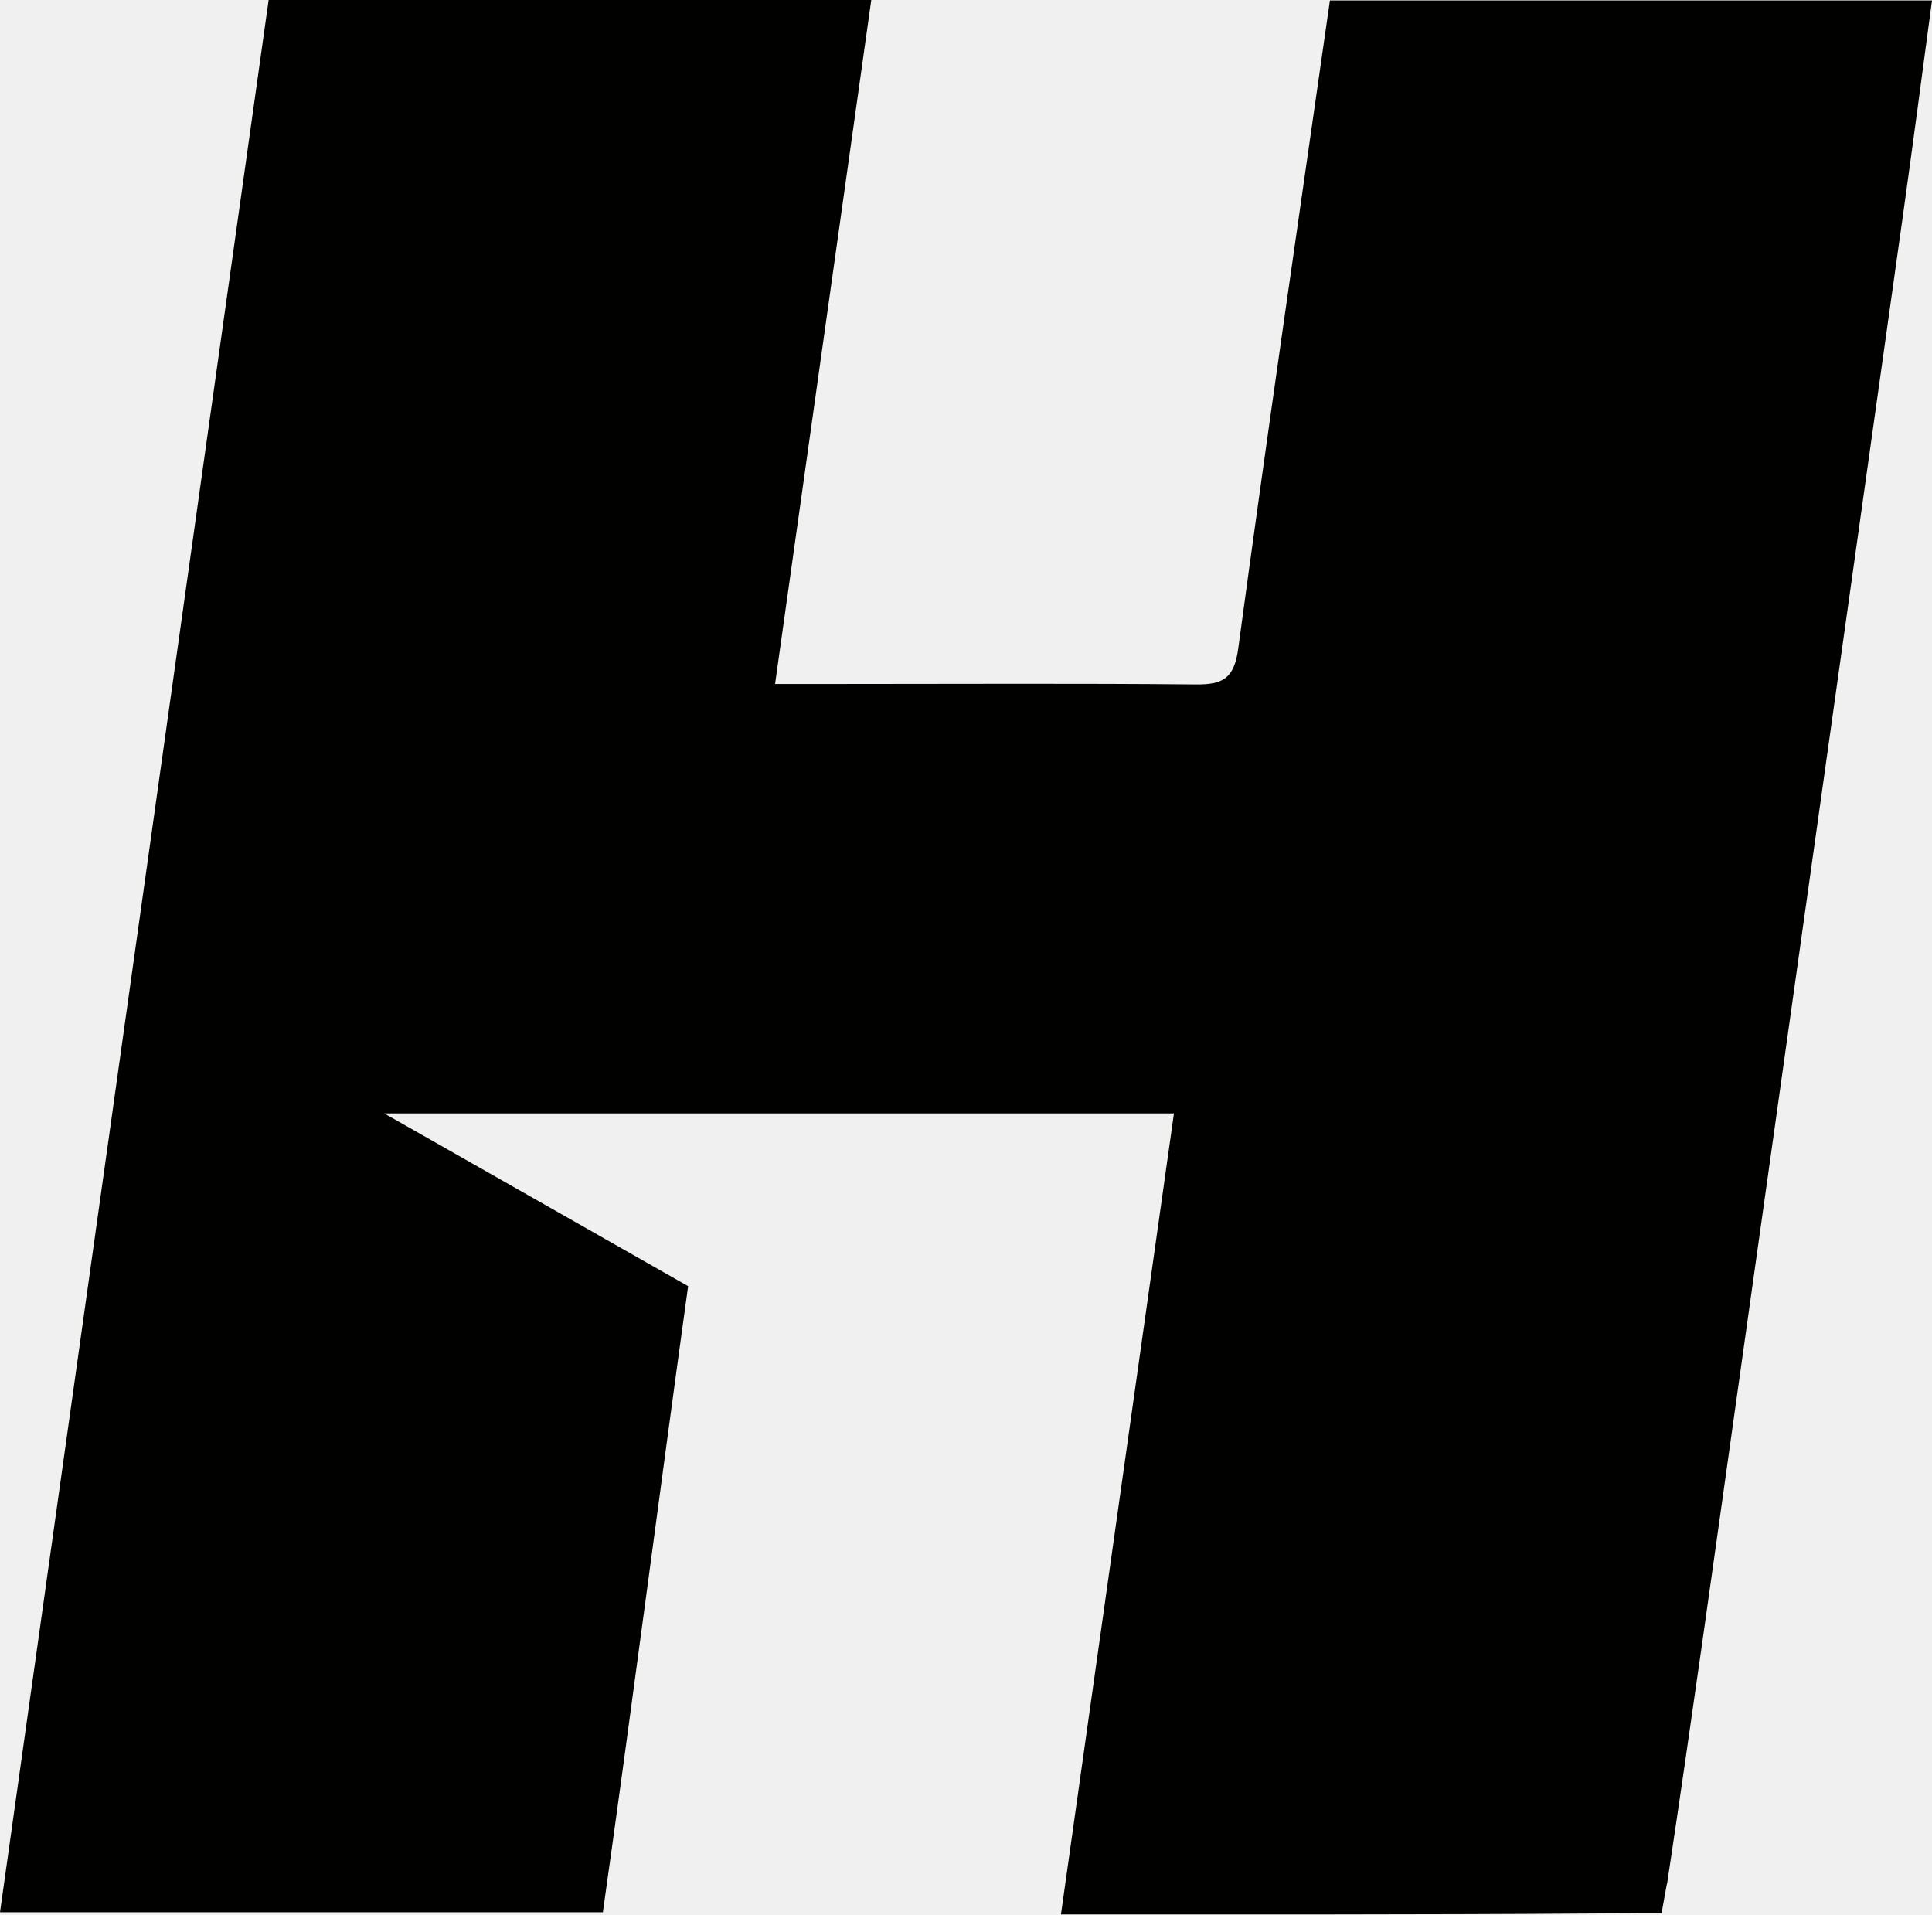
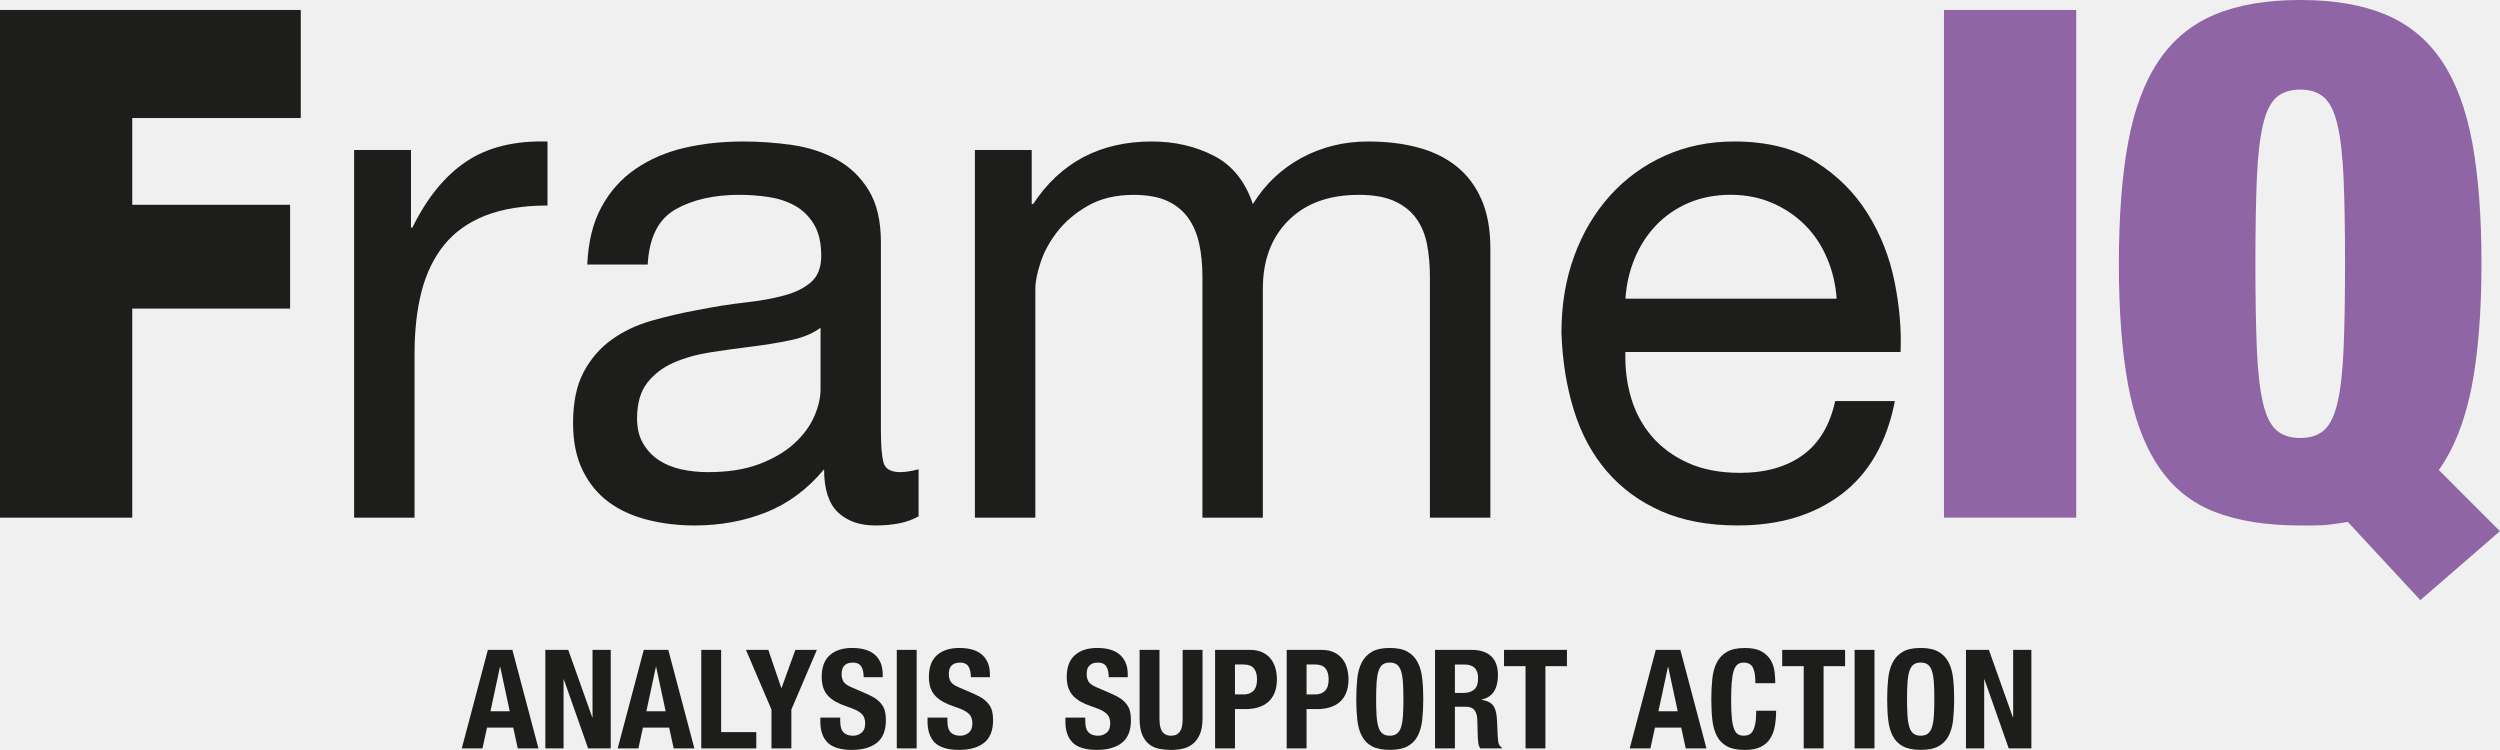
- <svg xmlns="http://www.w3.org/2000/svg" version="1.1" viewBox="0 0 1713.2 1697.6">
+ <svg xmlns="http://www.w3.org/2000/svg" id="Livello_1" viewBox="0 0 996.53 298.93">
  <defs>
    <style>
      .cls-1 {
-         fill: #010200;
+         fill: #1d1d1b;
      }

      .cls-2 {
-         fill: #fff;
+         fill: #9065a5;
      }
    </style>
  </defs>
  <g>
-     <g id="Livello_1">
-       <path class="cls-1" d="M340.6,987.3h700.4c-33.5,237.5-66.6,472.1-100.2,710.3,160.2,0,315.6.3,470.5-.8,13.4,0,26.8-.2,40.2-.3h21.9l4.4-24.4h0c.2-.9.5-1.7.6-2.4,21.3-141.1,40.8-282.5,60.7-423.8,49.5-352,99.1-704,148.5-1056.1,8.8-62.6,17-125.3,25.6-189.4h-533.9c-27.6,193-55.5,383.7-81.3,574.7-3.6,26.9-14,32.1-38.1,31.8-104-1-208.1-.4-312.1-.4h-60.5c28.8-204.8,56.9-404.8,85.3-606.5H238.2C158.7,565.7,79.5,1129.5,0,1695.7h534.6c25.2-177.9,50.3-372.6,75.6-555.2l-269.5-153.2h0Z" />
-       <path class="cls-2" d="M2800.8,987.3h700.4c-33.5,237.5-66.6,472.1-100.2,710.3,160.2,0,315.6.3,470.5-.8,13.4,0,26.8-.2,40.2-.3h21.9l4.4-24.4h0c.2-.9.5-1.7.6-2.4,21.3-141.1,40.8-282.5,60.7-423.8,49.5-352,99.1-704,148.5-1056.1,8.8-62.6,17-125.3,25.6-189.4h-533.9c-27.6,193-55.5,383.7-81.3,574.7-3.6,26.9-14,32.1-38.1,31.8-104-1-208.1-.4-312.1-.4h-60.5c28.8-204.8,56.9-404.8,85.3-606.5h-534.5c-79.5,565.7-158.7,1129.5-238.2,1695.7h534.6c25.2-177.9,50.3-372.6,75.6-555.2l-269.5-153.2h0Z" />
-     </g>
+     <path class="cls-1" d="M204.24,259.05l10.4,39.27h-8.25l-1.81-8.3h-10.45l-1.81,8.3h-8.25l10.4-39.27h9.79ZM203.19,283.52l-3.79-17.66h-.11l-3.79,17.66h7.7Z" />
+     <path class="cls-1" d="M236.08,285.94h.11v-26.89h7.26v39.27h-9.02l-9.68-27.5h-.11v27.5h-7.26v-39.27h9.13l9.57,26.89Z" />
+     <path class="cls-1" d="M266.39,259.05l10.4,39.27h-8.25l-1.81-8.3h-10.45l-1.81,8.3h-8.25l10.4-39.27h9.79ZM265.34,283.52l-3.79-17.66h-.11l-3.79,17.66h7.7Z" />
+     <path class="cls-1" d="M279.53,259.05h7.92v32.78h14.02v6.49h-21.94v-39.27Z" />
+     <path class="cls-1" d="M311.43,274.23h.11l5.5-15.18h8.58l-10.18,23.81v15.46h-7.92v-15.46l-10.17-23.81h8.91l5.17,15.18Z" />
+     <path class="cls-1" d="M334.92,287.21c0,.92.07,1.75.22,2.5.15.75.42,1.38.82,1.9.4.51.94.92,1.62,1.21.68.29,1.53.44,2.56.44,1.21,0,2.3-.39,3.27-1.18.97-.79,1.46-2.01,1.46-3.66,0-.88-.12-1.64-.36-2.28-.24-.64-.63-1.22-1.18-1.73-.55-.51-1.27-.98-2.17-1.4-.9-.42-2.01-.85-3.33-1.29-1.76-.59-3.28-1.23-4.56-1.93-1.28-.7-2.36-1.51-3.22-2.45-.86-.93-1.49-2.02-1.9-3.25-.4-1.23-.61-2.65-.61-4.26,0-3.89,1.08-6.78,3.25-8.69,2.16-1.91,5.13-2.86,8.91-2.86,1.76,0,3.38.19,4.87.58,1.48.38,2.77,1.01,3.85,1.87,1.08.86,1.93,1.96,2.53,3.3.6,1.34.91,2.94.91,4.81v1.1h-7.59c0-1.87-.33-3.31-.99-4.32-.66-1.01-1.76-1.51-3.3-1.51-.88,0-1.61.13-2.2.38-.59.26-1.05.6-1.4,1.02-.35.42-.59.91-.71,1.46-.13.55-.19,1.12-.19,1.71,0,1.21.26,2.23.77,3.05.51.82,1.61,1.59,3.3,2.28l6.1,2.64c1.5.66,2.73,1.35,3.69,2.06.95.71,1.71,1.49,2.28,2.31.57.82.96,1.73,1.18,2.72.22.99.33,2.09.33,3.3,0,4.14-1.2,7.16-3.6,9.05-2.4,1.89-5.75,2.83-10.04,2.83s-7.67-.97-9.6-2.92c-1.93-1.94-2.89-4.73-2.89-8.36v-1.59h7.92v1.16Z" />
+     <path class="cls-1" d="M357.47,259.05h7.92v39.27h-7.92v-39.27Z" />
+     <path class="cls-1" d="M377.65,287.21c0,.92.07,1.75.22,2.5.15.75.42,1.38.82,1.9.4.51.94.92,1.62,1.21.68.29,1.53.44,2.56.44,1.21,0,2.3-.39,3.27-1.18.97-.79,1.46-2.01,1.46-3.66,0-.88-.12-1.64-.36-2.28-.24-.64-.63-1.22-1.18-1.73-.55-.51-1.27-.98-2.17-1.4-.9-.42-2.01-.85-3.33-1.29-1.76-.59-3.28-1.23-4.56-1.93-1.28-.7-2.36-1.51-3.22-2.45-.86-.93-1.49-2.02-1.9-3.25-.4-1.23-.61-2.65-.61-4.26,0-3.89,1.08-6.78,3.25-8.69,2.16-1.91,5.13-2.86,8.91-2.86,1.76,0,3.38.19,4.87.58,1.48.38,2.77,1.01,3.85,1.87,1.08.86,1.93,1.96,2.53,3.3.6,1.34.91,2.94.91,4.81v1.1h-7.59c0-1.87-.33-3.31-.99-4.32-.66-1.01-1.76-1.51-3.3-1.51-.88,0-1.61.13-2.2.38-.59.26-1.05.6-1.4,1.02-.35.42-.59.91-.71,1.46-.13.55-.19,1.12-.19,1.71,0,1.21.26,2.23.77,3.05.51.82,1.61,1.59,3.3,2.28l6.1,2.64c1.5.66,2.73,1.35,3.69,2.06.95.71,1.71,1.49,2.28,2.31.57.82.96,1.73,1.18,2.72.22.99.33,2.09.33,3.3,0,4.14-1.2,7.16-3.6,9.05-2.4,1.89-5.75,2.83-10.04,2.83s-7.67-.97-9.6-2.92c-1.93-1.94-2.89-4.73-2.89-8.36v-1.59h7.92v1.16Z" />
+     <path class="cls-1" d="M432.6,287.21c0,.92.07,1.75.22,2.5.15.75.42,1.38.82,1.9.4.51.94.92,1.62,1.21.68.29,1.53.44,2.56.44,1.21,0,2.3-.39,3.27-1.18.97-.79,1.46-2.01,1.46-3.66,0-.88-.12-1.64-.36-2.28-.24-.64-.63-1.22-1.18-1.73-.55-.51-1.27-.98-2.17-1.4-.9-.42-2.01-.85-3.33-1.29-1.76-.59-3.28-1.23-4.56-1.93-1.28-.7-2.36-1.51-3.22-2.45-.86-.93-1.49-2.02-1.9-3.25-.4-1.23-.61-2.65-.61-4.26,0-3.89,1.08-6.78,3.25-8.69,2.16-1.91,5.13-2.86,8.91-2.86,1.76,0,3.38.19,4.87.58,1.48.38,2.77,1.01,3.85,1.87,1.08.86,1.93,1.96,2.53,3.3.6,1.34.91,2.94.91,4.81v1.1h-7.59c0-1.87-.33-3.31-.99-4.32-.66-1.01-1.76-1.51-3.3-1.51-.88,0-1.61.13-2.2.38-.59.26-1.05.6-1.4,1.02-.35.42-.59.91-.71,1.46-.13.55-.19,1.12-.19,1.71,0,1.21.26,2.23.77,3.05.51.82,1.61,1.59,3.3,2.28l6.1,2.64c1.5.66,2.73,1.35,3.69,2.06.95.71,1.71,1.49,2.28,2.31.57.82.96,1.73,1.18,2.72.22.99.33,2.09.33,3.3,0,4.14-1.2,7.16-3.6,9.05-2.4,1.89-5.75,2.83-10.04,2.83s-7.67-.97-9.6-2.92c-1.93-1.94-2.89-4.73-2.89-8.36v-1.59h7.92v1.16Z" />
+     <path class="cls-1" d="M462.19,286.44c0,.99.06,1.9.19,2.72.13.83.37,1.54.71,2.14.35.61.83,1.08,1.43,1.43s1.37.52,2.28.52,1.72-.17,2.31-.52c.59-.35,1.05-.83,1.4-1.43.35-.6.59-1.32.72-2.14.13-.83.19-1.73.19-2.72v-27.39h7.92v27.39c0,2.49-.35,4.56-1.04,6.19-.7,1.63-1.63,2.92-2.81,3.88-1.17.95-2.51,1.59-4.01,1.92-1.5.33-3.06.5-4.68.5s-3.17-.15-4.67-.44c-1.5-.29-2.84-.89-4.02-1.79-1.17-.9-2.11-2.17-2.81-3.82-.7-1.65-1.04-3.8-1.04-6.44v-27.39h7.92v27.39Z" />
+     <path class="cls-1" d="M498.21,259.05c2.02,0,3.71.34,5.09,1.02s2.48,1.57,3.33,2.67c.84,1.1,1.45,2.36,1.81,3.77.37,1.41.55,2.85.55,4.32,0,2.02-.3,3.78-.91,5.28-.6,1.5-1.45,2.73-2.53,3.68-1.08.95-2.39,1.67-3.93,2.15s-3.25.71-5.12.71h-4.23v15.67h-7.92v-39.27h13.86ZM495.79,276.81c1.58,0,2.85-.48,3.82-1.43.97-.95,1.46-2.44,1.46-4.46s-.42-3.48-1.27-4.51c-.84-1.03-2.25-1.54-4.23-1.54h-3.3v11.93h3.52Z" />
+     <path class="cls-1" d="M526.75,259.05c2.02,0,3.71.34,5.09,1.02s2.48,1.57,3.33,2.67c.84,1.1,1.45,2.36,1.81,3.77.37,1.41.55,2.85.55,4.32,0,2.02-.3,3.78-.91,5.28-.6,1.5-1.45,2.73-2.53,3.68-1.08.95-2.39,1.67-3.93,2.15s-3.25.71-5.12.71h-4.23v15.67h-7.92v-39.27h13.86ZM524.33,276.81c1.58,0,2.85-.48,3.82-1.43.97-.95,1.46-2.44,1.46-4.46s-.42-3.48-1.27-4.51c-.84-1.03-2.25-1.54-4.23-1.54h-3.3v11.93h3.52Z" />
+     <path class="cls-1" d="M541.03,270.46c.27-2.51.88-4.67,1.81-6.46.93-1.8,2.28-3.2,4.04-4.21,1.76-1.01,4.12-1.51,7.1-1.51s5.33.5,7.09,1.51c1.76,1.01,3.11,2.41,4.04,4.21.93,1.8,1.54,3.95,1.81,6.46.28,2.51.41,5.25.41,8.22s-.14,5.76-.41,8.25c-.27,2.49-.88,4.64-1.81,6.43-.94,1.8-2.28,3.17-4.04,4.12-1.76.95-4.12,1.43-7.09,1.43s-5.33-.48-7.1-1.43c-1.76-.95-3.11-2.33-4.04-4.12-.94-1.8-1.54-3.94-1.81-6.43-.27-2.49-.41-5.24-.41-8.25s.14-5.71.41-8.22ZM548.73,285.42c.13,1.85.38,3.36.77,4.51.38,1.16.93,2,1.65,2.53.71.53,1.66.8,2.83.8s2.12-.27,2.83-.8c.71-.53,1.27-1.38,1.65-2.53.38-1.15.64-2.66.77-4.51.13-1.85.19-4.1.19-6.74s-.06-4.88-.19-6.71c-.13-1.83-.39-3.34-.77-4.51-.38-1.17-.94-2.03-1.65-2.56-.71-.53-1.66-.8-2.83-.8s-2.12.27-2.83.8c-.71.53-1.26,1.38-1.65,2.56-.39,1.17-.64,2.68-.77,4.51-.13,1.83-.19,4.07-.19,6.71s.06,4.89.19,6.74Z" />
+     <path class="cls-1" d="M586.65,259.05c3.3,0,5.87.83,7.7,2.5,1.83,1.67,2.75,4.21,2.75,7.62,0,2.64-.53,4.79-1.59,6.46-1.06,1.67-2.71,2.74-4.95,3.22v.11c1.98.29,3.43.93,4.34,1.92.92.99,1.49,2.58,1.71,4.79.07.73.13,1.53.17,2.39.04.86.07,1.82.11,2.89.07,2.09.18,3.69.33,4.79.22,1.1.7,1.85,1.43,2.25v.33h-8.58c-.4-.55-.66-1.18-.77-1.9-.11-.71-.18-1.46-.22-2.23l-.22-7.54c-.07-1.54-.46-2.75-1.16-3.63s-1.87-1.32-3.52-1.32h-4.24v16.61h-7.92v-39.27h14.63ZM583.24,276.21c1.91,0,3.37-.45,4.4-1.35,1.03-.9,1.54-2.41,1.54-4.54,0-3.63-1.83-5.44-5.5-5.44h-3.74v11.33h3.3Z" />
+     <path class="cls-1" d="M624.6,265.54h-8.58v32.78h-7.92v-32.78h-8.58v-6.49h25.08v6.49Z" />
+     <path class="cls-1" d="M669.81,259.05l10.4,39.27h-8.25l-1.82-8.3h-10.45l-1.82,8.3h-8.25l10.39-39.27h9.79ZM668.76,283.52l-3.79-17.66h-.11l-3.79,17.66h7.7Z" />
+     <path class="cls-1" d="M698.71,266.06c-.68-1.3-1.92-1.95-3.71-1.95-.99,0-1.81.27-2.45.8-.64.53-1.15,1.39-1.51,2.58-.37,1.19-.62,2.75-.77,4.67-.15,1.92-.22,4.28-.22,7.07,0,2.97.1,5.37.3,7.21.2,1.83.51,3.25.93,4.26.42,1.01.95,1.69,1.6,2.04.64.35,1.38.52,2.23.52.7,0,1.35-.12,1.95-.36.61-.24,1.13-.71,1.57-1.43.44-.71.79-1.72,1.04-3.02s.39-3.02.39-5.14h7.92c0,2.13-.17,4.14-.5,6.05-.33,1.91-.94,3.58-1.84,5-.9,1.43-2.16,2.55-3.79,3.36-1.63.81-3.75,1.21-6.35,1.21-2.97,0-5.33-.48-7.09-1.43-1.76-.95-3.11-2.33-4.04-4.12-.93-1.8-1.54-3.94-1.81-6.43-.28-2.49-.41-5.24-.41-8.25s.14-5.71.41-8.22c.27-2.51.88-4.67,1.81-6.46.94-1.8,2.28-3.2,4.04-4.21,1.76-1.01,4.12-1.51,7.09-1.51s5.05.46,6.68,1.38c1.63.92,2.85,2.08,3.66,3.49s1.31,2.93,1.51,4.56c.2,1.63.3,3.16.3,4.59h-7.92c0-2.86-.34-4.94-1.02-6.24Z" />
+     <path class="cls-1" d="M735.48,265.54h-8.58v32.78h-7.92v-32.78h-8.58v-6.49h25.08v6.49Z" />
+     <path class="cls-1" d="M739.27,259.05h7.92v39.27h-7.92v-39.27Z" />
+     <path class="cls-1" d="M752.66,270.46c.27-2.51.88-4.67,1.81-6.46.94-1.8,2.28-3.2,4.04-4.21,1.76-1.01,4.12-1.51,7.09-1.51s5.33.5,7.09,1.51c1.76,1.01,3.11,2.41,4.04,4.21.93,1.8,1.54,3.95,1.81,6.46.28,2.51.41,5.25.41,8.22s-.14,5.76-.41,8.25c-.27,2.49-.88,4.64-1.81,6.43-.94,1.8-2.28,3.17-4.04,4.12-1.76.95-4.12,1.43-7.09,1.43s-5.33-.48-7.09-1.43c-1.76-.95-3.11-2.33-4.04-4.12-.93-1.8-1.54-3.94-1.81-6.43-.28-2.49-.41-5.24-.41-8.25s.14-5.71.41-8.22ZM760.36,285.42c.13,1.85.39,3.36.77,4.51.38,1.16.93,2,1.65,2.53.72.53,1.66.8,2.83.8s2.12-.27,2.83-.8c.72-.53,1.27-1.38,1.65-2.53.38-1.15.64-2.66.77-4.51.13-1.85.19-4.1.19-6.74s-.06-4.88-.19-6.71c-.13-1.83-.39-3.34-.77-4.51-.38-1.17-.93-2.03-1.65-2.56-.71-.53-1.66-.8-2.83-.8s-2.12.27-2.83.8c-.71.53-1.26,1.38-1.65,2.56-.38,1.17-.64,2.68-.77,4.51-.13,1.83-.19,4.07-.19,6.71s.06,4.89.19,6.74Z" />
+     <path class="cls-1" d="M802.36,285.94h.11v-26.89h7.26v39.27h-9.02l-9.68-27.5h-.11v27.5h-7.26v-39.27h9.13l9.57,26.89Z" />
  </g>
+   <path class="cls-1" d="M119.89,3.97v43.08H52.72v34.58h62.92v41.38h-62.92v83.33H0V3.97h119.89Z" />
+   <path class="cls-1" d="M163.82,59.8v30.9h.57c5.85-11.91,13.04-20.69,21.54-26.36s19.27-8.31,32.31-7.93v25.51c-9.64,0-17.86,1.33-24.66,3.97-6.8,2.65-12.28,6.52-16.44,11.62-4.16,5.1-7.18,11.29-9.07,18.56-1.89,7.28-2.83,15.64-2.83,25.08v65.19h-24.09V59.8h22.67Z" />
+   <path class="cls-1" d="M366.19,205.77c-4.16,2.46-9.92,3.69-17.29,3.69-6.24,0-11.19-1.75-14.88-5.24s-5.53-9.21-5.53-17.15c-6.62,7.94-14.31,13.65-23.1,17.15-8.79,3.49-18.28,5.24-28.49,5.24-6.62,0-12.9-.76-18.85-2.27-5.95-1.51-11.1-3.87-15.45-7.08-4.35-3.21-7.79-7.42-10.34-12.61-2.55-5.19-3.83-11.48-3.83-18.85,0-8.31,1.42-15.12,4.25-20.41,2.84-5.29,6.56-9.59,11.2-12.9,4.63-3.31,9.92-5.81,15.87-7.51,5.95-1.7,12.05-3.12,18.28-4.25,6.61-1.32,12.9-2.31,18.85-2.98,5.95-.66,11.2-1.6,15.73-2.83,4.53-1.23,8.12-3.02,10.77-5.39,2.64-2.36,3.97-5.81,3.97-10.34,0-5.29-.99-9.54-2.98-12.76-1.98-3.21-4.53-5.67-7.65-7.37-3.12-1.7-6.62-2.83-10.49-3.4-3.88-.57-7.7-.85-11.48-.85-10.2,0-18.71,1.94-25.51,5.81-6.8,3.88-10.49,11.19-11.05,21.97h-24.09c.37-9.07,2.27-16.72,5.67-22.96,3.4-6.24,7.93-11.29,13.6-15.17,5.67-3.87,12.14-6.66,19.41-8.36,7.27-1.7,15.07-2.55,23.38-2.55,6.61,0,13.18.47,19.7,1.41,6.52.95,12.42,2.88,17.71,5.8,5.29,2.93,9.54,7.02,12.75,12.31,3.21,5.28,4.82,12.16,4.82,20.64v75.23c0,5.66.33,9.81.99,12.44.66,2.64,2.88,3.96,6.66,3.96,2.08,0,4.53-.38,7.37-1.13v18.71ZM327.07,130.66c-3.03,2.26-6.99,3.9-11.9,4.94-4.91,1.03-10.06,1.88-15.45,2.54-5.39.66-10.82,1.41-16.3,2.26-5.48.85-10.39,2.21-14.74,4.09-4.35,1.88-7.89,4.56-10.63,8.04-2.74,3.48-4.11,8.23-4.11,14.24,0,3.95.8,7.29,2.41,10.01,1.6,2.73,3.68,4.94,6.24,6.63s5.53,2.91,8.93,3.67c3.4.75,6.99,1.12,10.77,1.12,7.94,0,14.74-1.08,20.41-3.24s10.3-4.89,13.89-8.18c3.59-3.29,6.24-6.86,7.94-10.72,1.7-3.85,2.55-7.47,2.55-10.86v-24.54Z" />
+   <path class="cls-1" d="M411.25,59.8v21.54h.57c10.96-16.63,26.73-24.94,47.33-24.94,9.07,0,17.29,1.89,24.66,5.67,7.37,3.78,12.56,10.2,15.59,19.28,4.91-7.94,11.38-14.07,19.42-18.43,8.03-4.34,16.86-6.52,26.5-6.52,7.37,0,14.03.8,19.98,2.41,5.95,1.61,11.05,4.11,15.31,7.51,4.25,3.4,7.55,7.8,9.92,13.18,2.36,5.39,3.54,11.86,3.54,19.42v107.42h-24.09v-96.08c0-4.54-.38-8.79-1.13-12.76-.76-3.97-2.17-7.41-4.25-10.34-2.08-2.93-4.96-5.24-8.64-6.94-3.68-1.7-8.46-2.55-14.31-2.55-11.9,0-21.26,3.4-28.06,10.2-6.8,6.8-10.2,15.87-10.2,27.21v91.27h-24.09v-96.08c0-4.72-.42-9.07-1.27-13.04-.85-3.97-2.32-7.41-4.39-10.34-2.08-2.93-4.87-5.19-8.36-6.8-3.5-1.6-7.98-2.41-13.46-2.41-6.99,0-12.99,1.42-18,4.25-5.01,2.83-9.07,6.24-12.19,10.2-3.12,3.97-5.39,8.08-6.8,12.33-1.42,4.25-2.13,7.79-2.13,10.63v91.27h-24.09V59.8h22.68Z" />
+   <path class="cls-1" d="M734.08,196.98c-10.96,8.32-24.76,12.47-41.38,12.47-11.72,0-21.87-1.89-30.47-5.67-8.6-3.78-15.83-9.07-21.68-15.87-5.86-6.8-10.25-14.92-13.18-24.37-2.93-9.45-4.58-19.74-4.96-30.9,0-11.14,1.7-21.35,5.1-30.61,3.4-9.26,8.17-17.29,14.31-24.09,6.14-6.8,13.41-12.09,21.82-15.87,8.41-3.78,17.62-5.67,27.63-5.67,13.04,0,23.85,2.69,32.45,8.08,8.6,5.39,15.49,12.24,20.69,20.55,5.2,8.32,8.79,17.39,10.77,27.21,1.98,9.83,2.79,19.18,2.41,28.06h-109.69c-.19,6.43.57,12.52,2.27,18.28s4.44,10.87,8.22,15.3c3.78,4.44,8.6,7.98,14.46,10.63,5.85,2.65,12.75,3.97,20.69,3.97,10.2,0,18.56-2.36,25.08-7.08,6.52-4.72,10.81-11.91,12.9-21.54h23.81c-3.21,16.44-10.3,28.82-21.26,37.13ZM728.27,102.88c-2.17-5.1-5.1-9.5-8.79-13.18-3.68-3.69-8.03-6.61-13.04-8.79-5.01-2.17-10.54-3.26-16.58-3.26s-11.86,1.09-16.86,3.26c-5.01,2.18-9.31,5.15-12.9,8.93-3.59,3.78-6.43,8.17-8.5,13.18-2.08,5.01-3.31,10.34-3.68,16.02h84.18c-.38-5.67-1.66-11.06-3.83-16.16Z" />
+   <path class="cls-2" d="M827.61,3.97v202.37h-52.72V3.97h52.72Z" />
+   <path class="cls-2" d="M935.87,208.04c-2.27.38-4.49.71-6.66.99-2.17.28-4.58.43-7.23.43h-5.1c-13.42,0-24.76-1.8-34.01-5.39-9.26-3.59-16.72-9.59-22.39-18-5.67-8.4-9.73-19.27-12.19-32.6-2.46-13.32-3.68-29.43-3.68-48.32s1.23-35.01,3.68-48.33c2.45-13.32,6.52-24.18,12.19-32.59,5.67-8.41,13.13-14.55,22.39-18.43,9.26-3.87,20.59-5.81,34.01-5.81s24.75,1.94,34.01,5.81c9.26,3.88,16.72,10.02,22.39,18.43,5.67,8.41,9.73,19.27,12.19,32.59,2.45,13.32,3.68,29.43,3.68,48.33s-1.32,35.9-3.97,49.32c-2.65,13.42-6.99,24.37-13.04,32.88l24.37,24.38-31.74,27.49-28.91-31.18ZM899.6,139.02c.38,8.98,1.18,16.11,2.41,21.4,1.23,5.29,3.02,8.98,5.39,11.05,2.36,2.08,5.53,3.12,9.5,3.12s7.13-1.03,9.5-3.12c2.36-2.08,4.15-5.76,5.38-11.05,1.23-5.29,2.03-12.42,2.41-21.4.37-8.97.57-20.26.57-33.87s-.19-24.9-.57-33.87c-.38-8.97-1.18-16.1-2.41-21.4-1.23-5.29-3.02-8.97-5.38-11.05-2.37-2.08-5.53-3.12-9.5-3.12s-7.13,1.04-9.5,3.12c-2.36,2.08-4.16,5.76-5.39,11.05-1.23,5.29-2.03,12.42-2.41,21.4-.38,8.98-.57,20.27-.57,33.87s.19,24.9.57,33.87Z" />
</svg>
